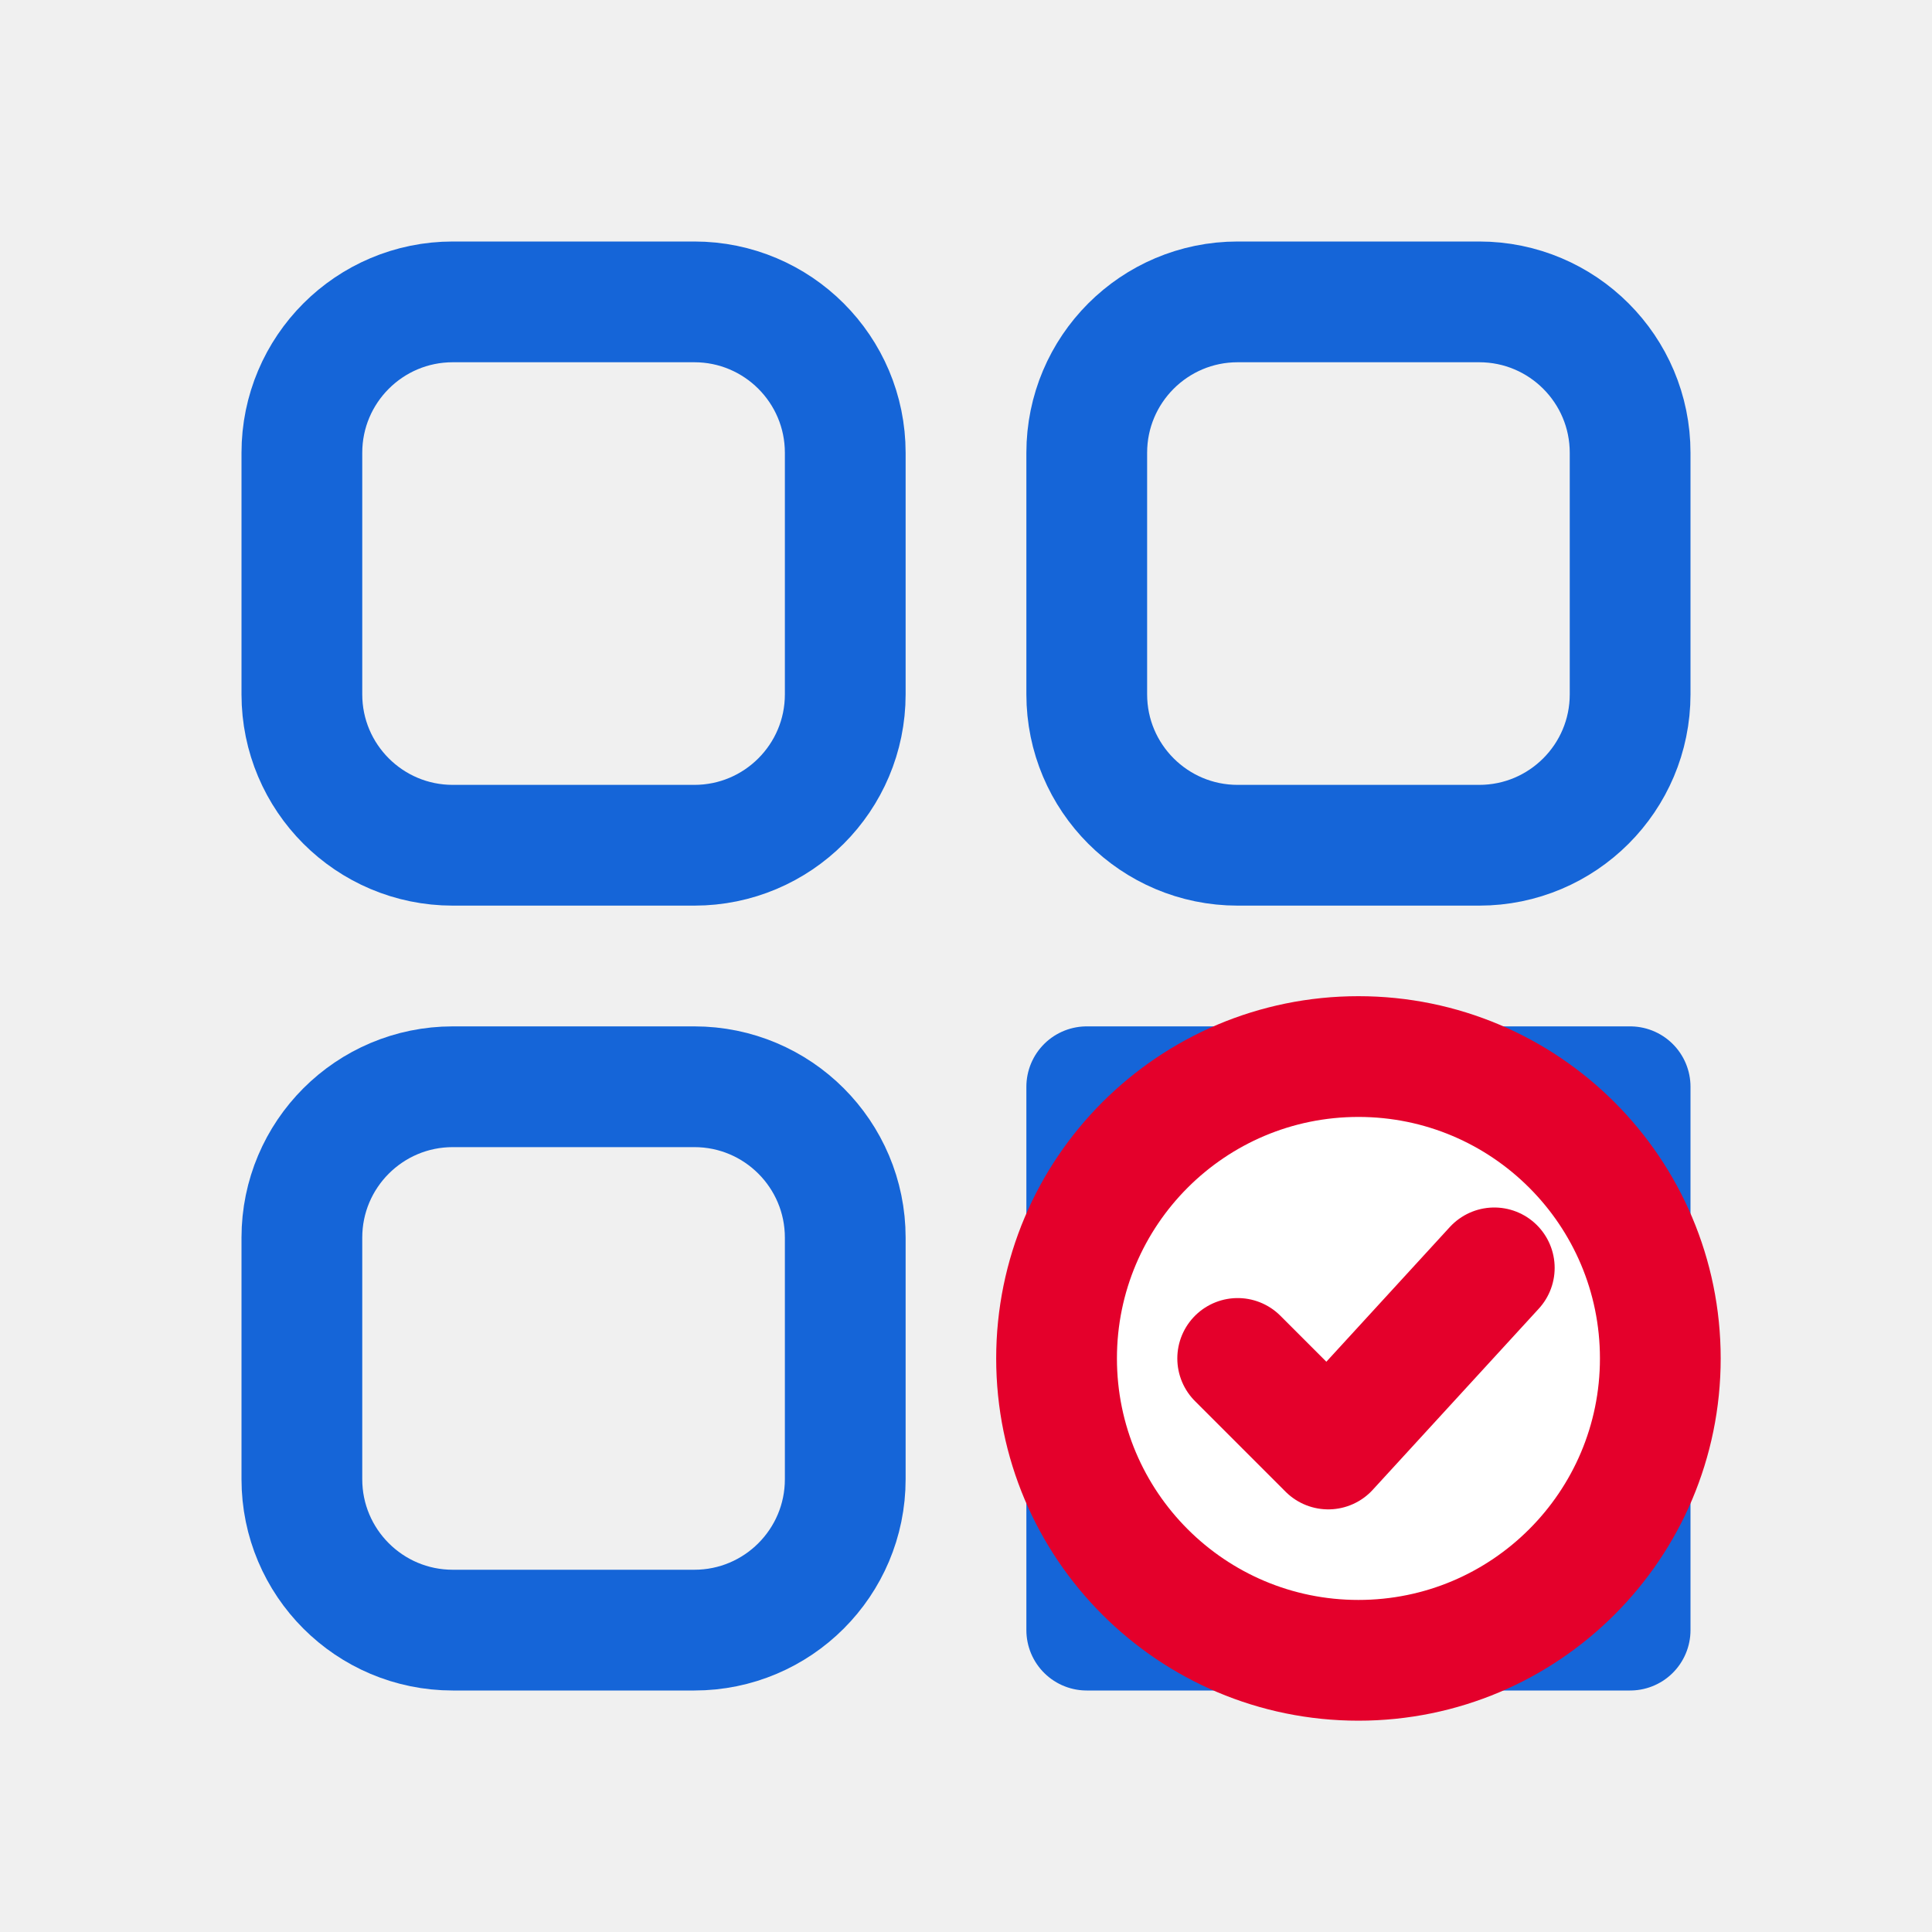
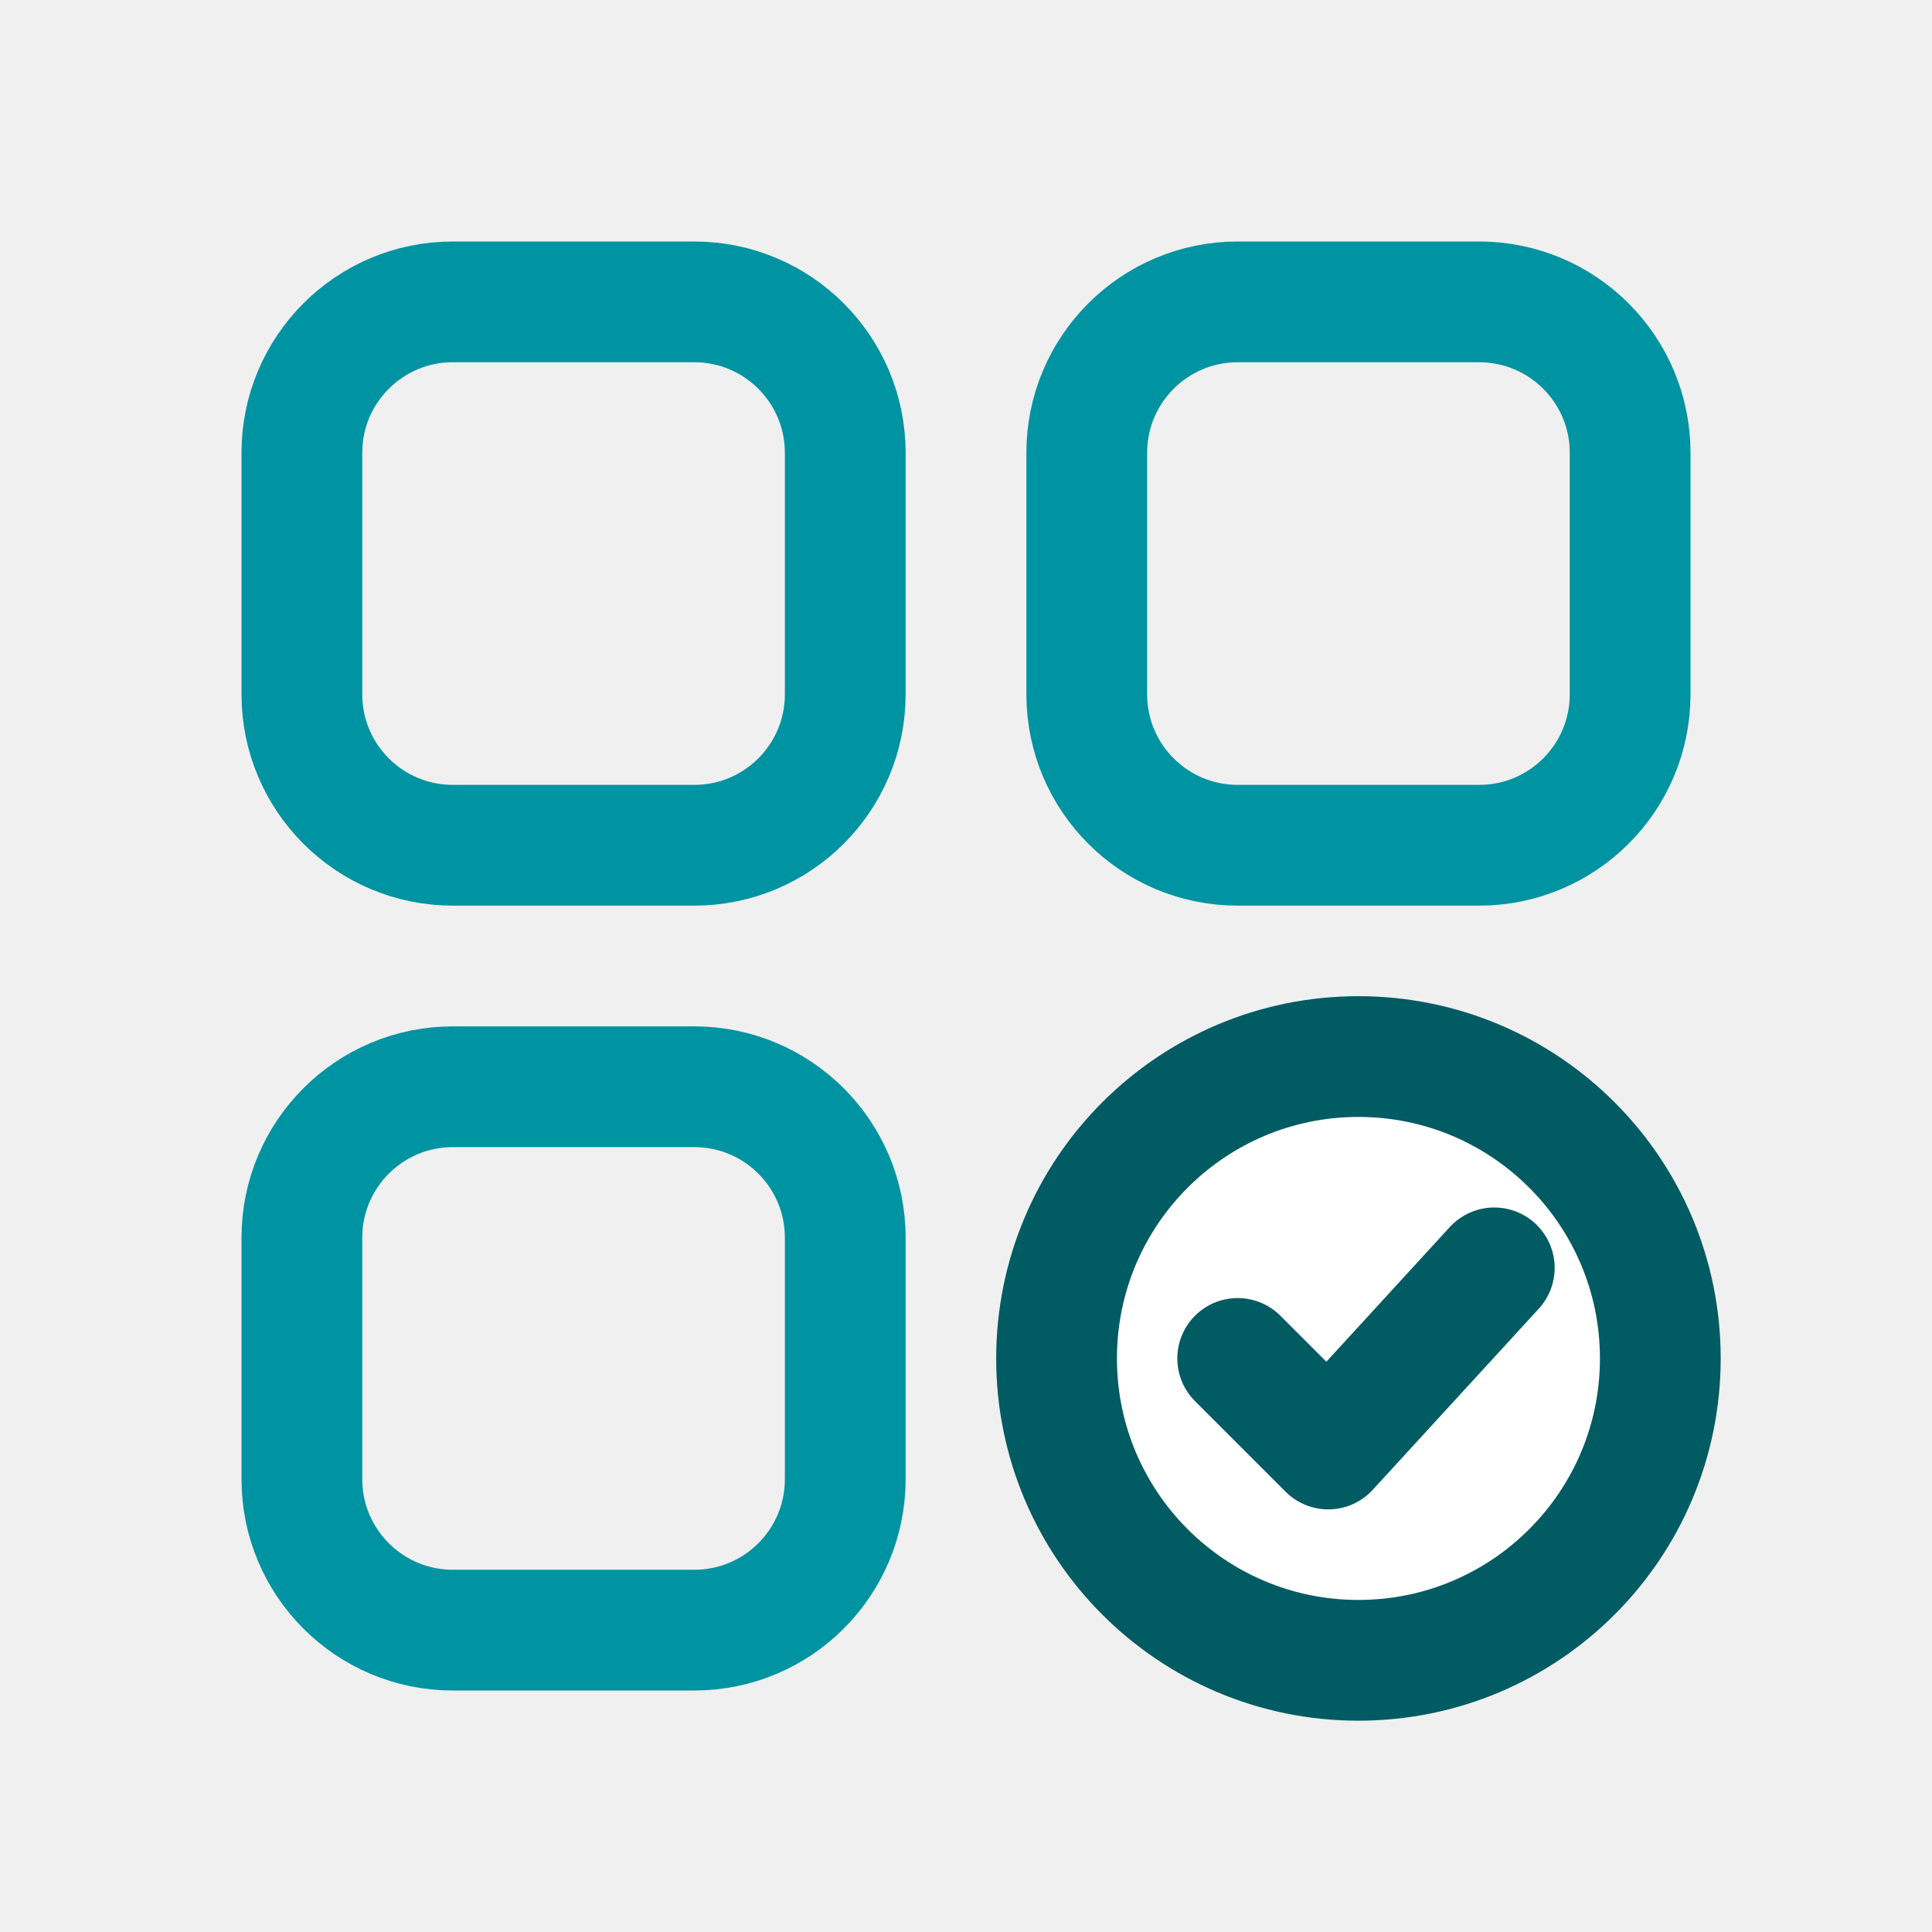
- <svg xmlns="http://www.w3.org/2000/svg" viewBox="0 0 64 64" fill="none" stroke="#1565D8" stroke-width="4" stroke-linecap="round" stroke-linejoin="round">
+ <svg xmlns="http://www.w3.org/2000/svg" viewBox="0 0 64 64" fill="none" stroke="#0093A1" stroke-width="4" stroke-linecap="round" stroke-linejoin="round">
  <rect x="10" y="10" width="18" height="18" rx="5" />
  <rect x="36" y="10" width="18" height="18" rx="5" />
  <rect x="10" y="36" width="18" height="18" rx="5" />
-   <path d="M36 36h18v18H36z" stroke-dasharray="0" />
-   <circle cx="45" cy="45" r="10" fill="#fff" stroke="#E4002B" />
-   <path d="M41 45l3 3 5.5-6" stroke="#E4002B" />
+   <circle cx="45" cy="45" r="10" fill="#fff" stroke="#005B62" />
+   <path d="M41 45l3 3 5.5-6" stroke="#005B62" />
</svg>
